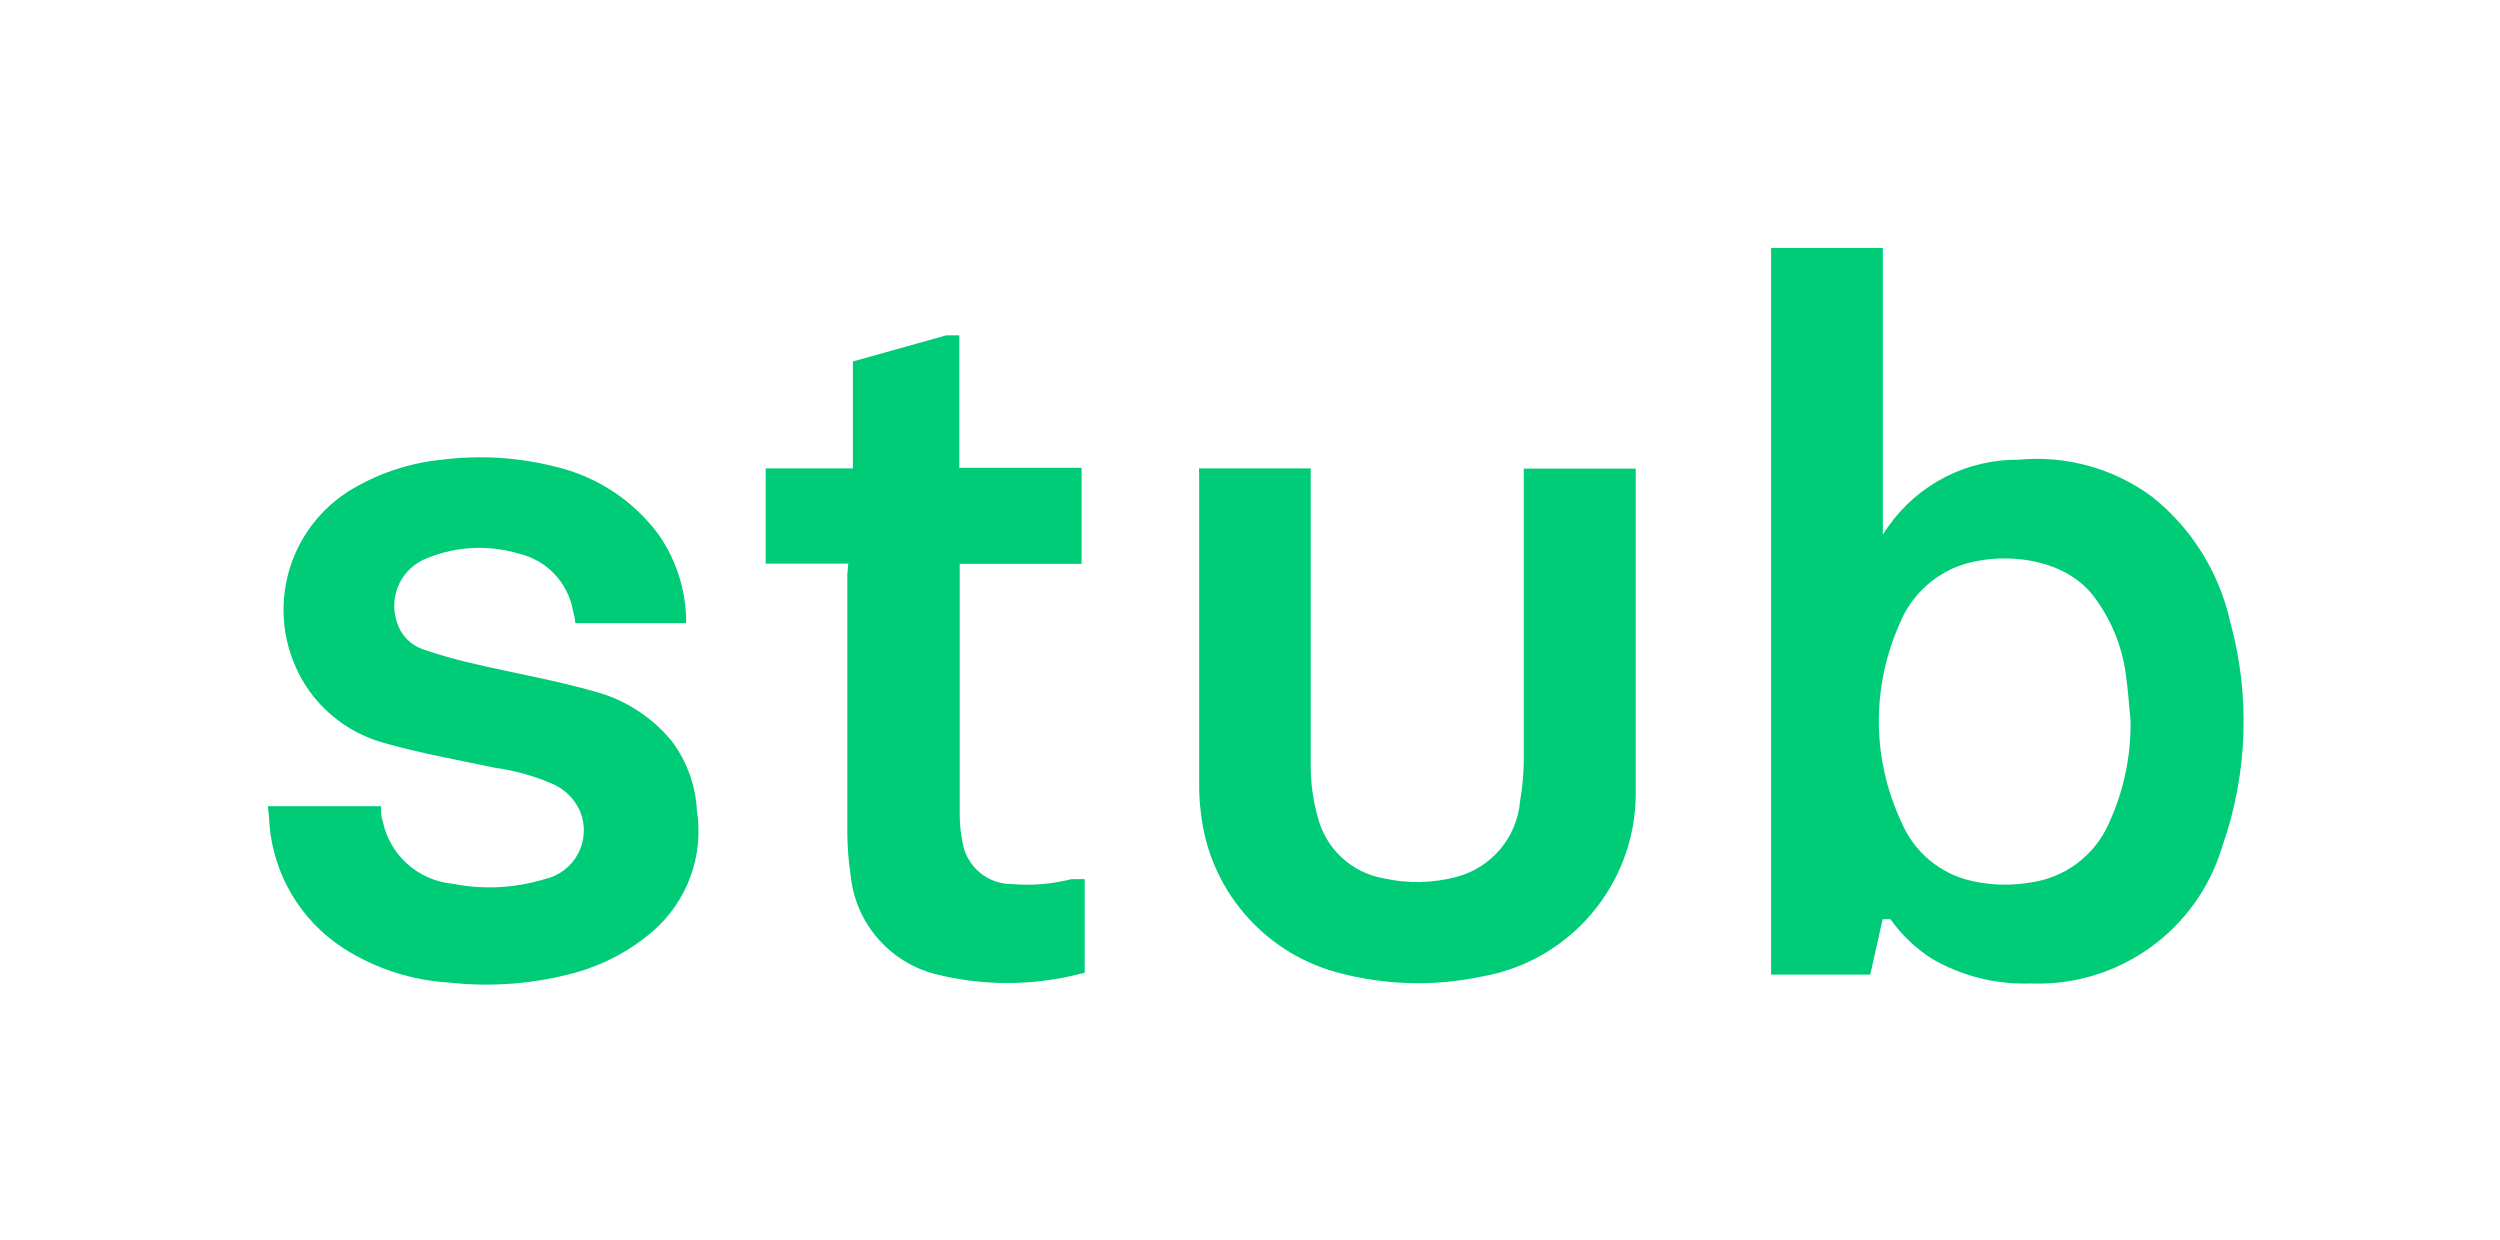
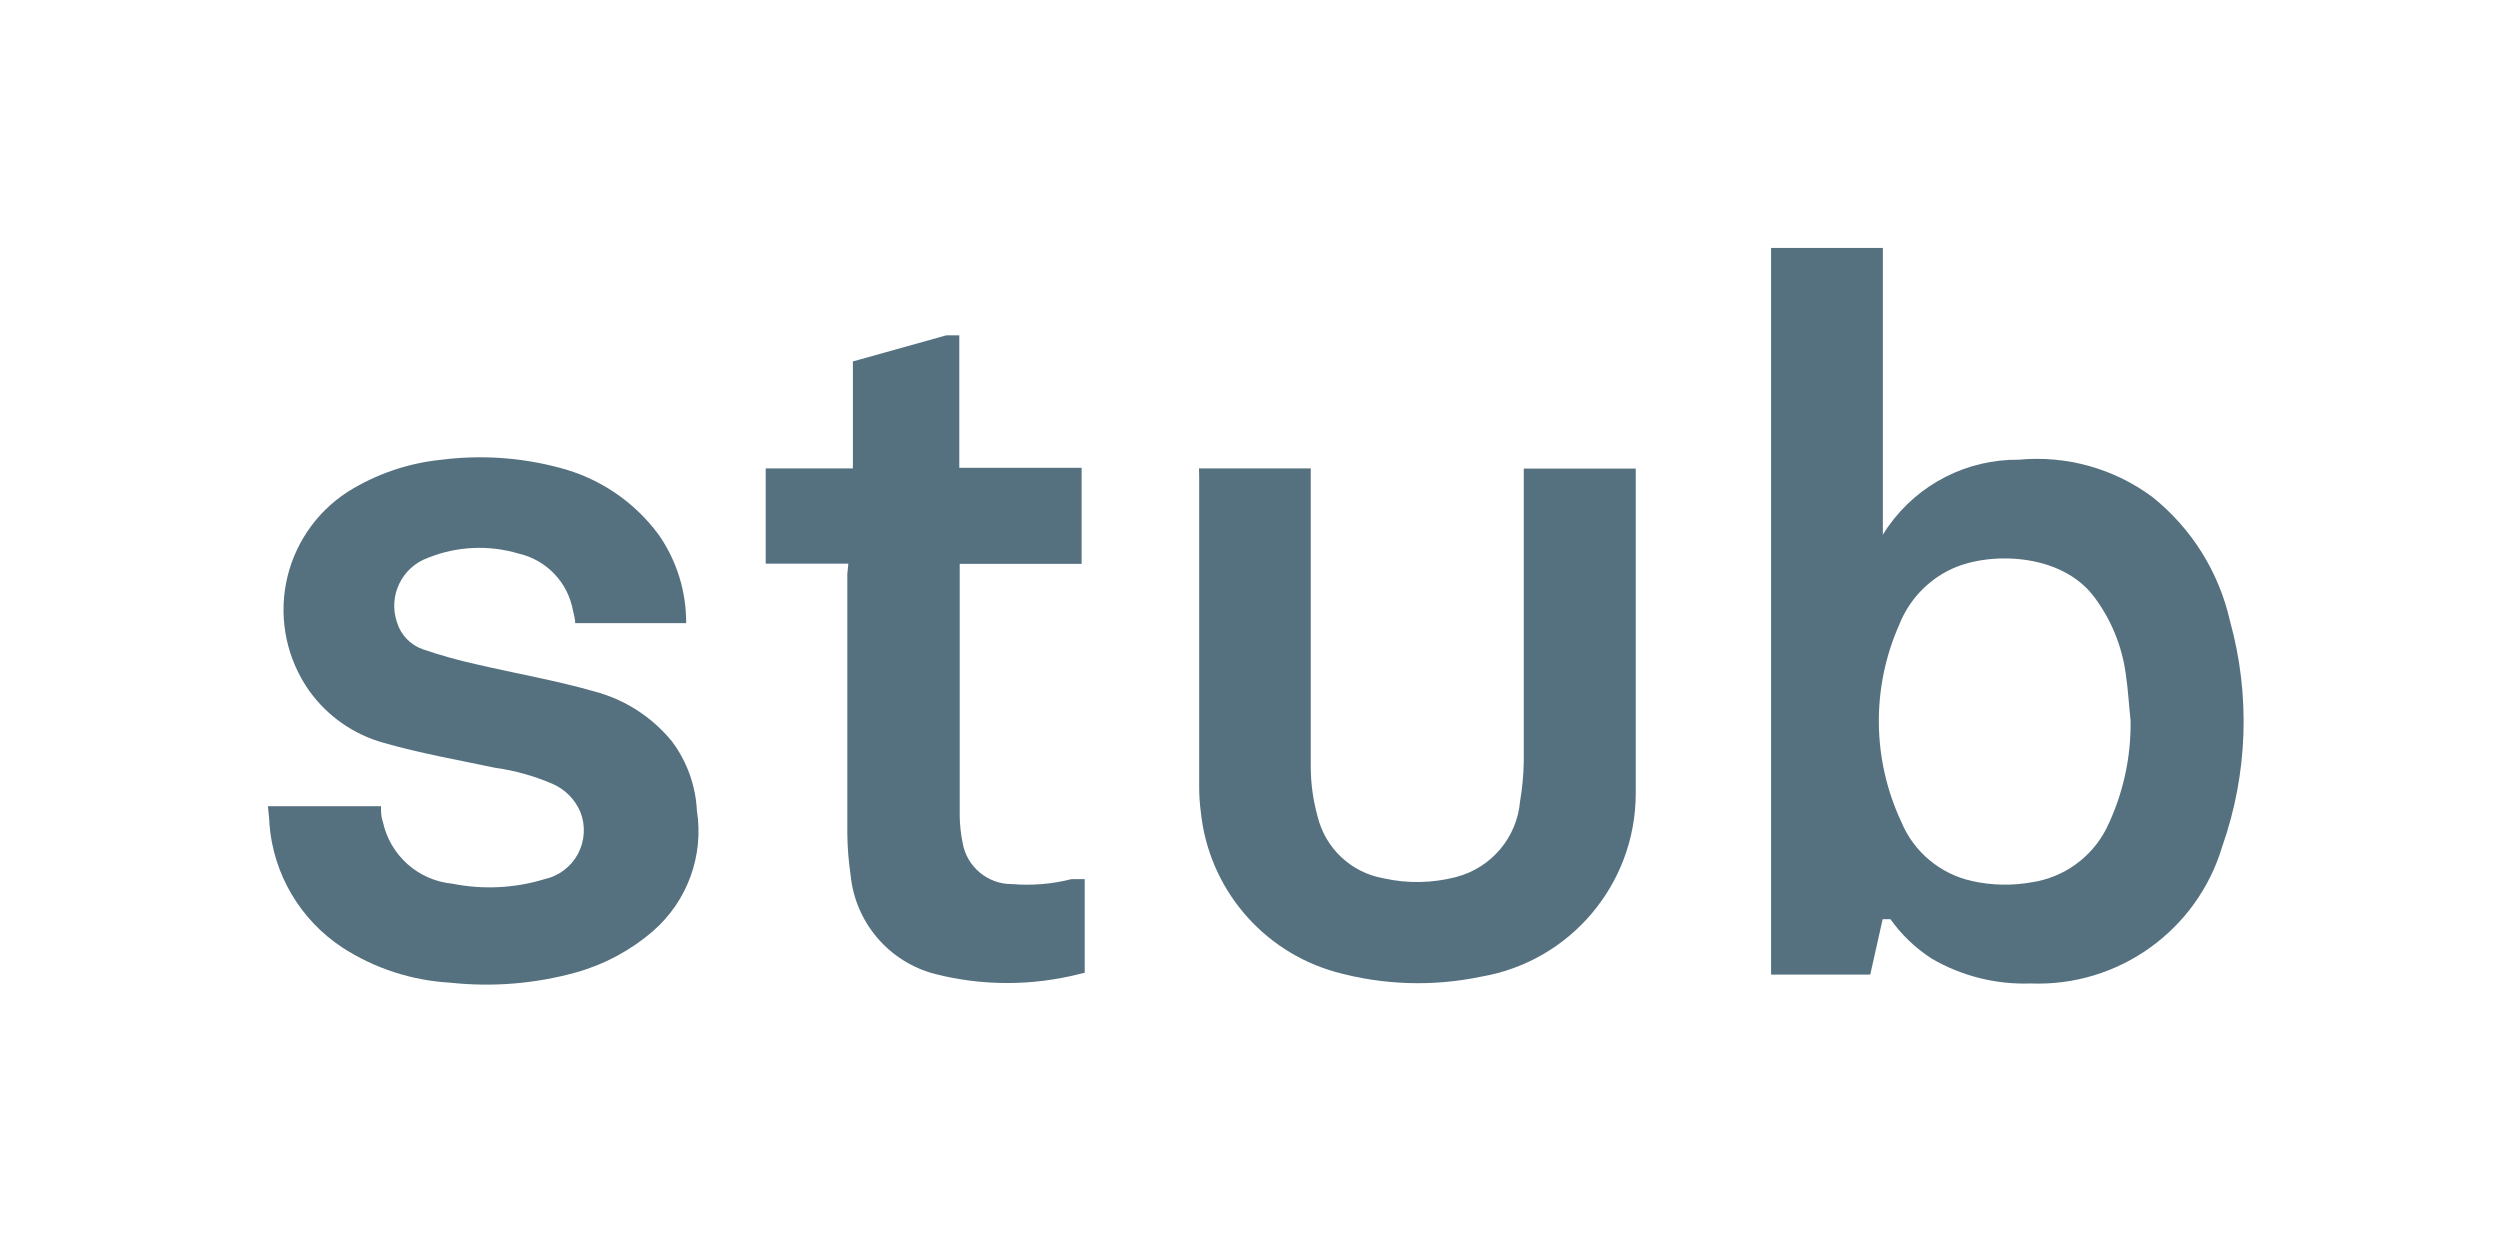
<svg xmlns="http://www.w3.org/2000/svg" width="121px" height="60px" viewBox="0 0 121 60" version="1.1">
  <g id="stub-logo" stroke="none" stroke-width="1" fill="none" fill-rule="evenodd">
-     <g transform="translate(12, 12)" fill="#00CC78">
+     <g transform="translate(12, 12)" fill="#557180">
      <path d="M91.12,22.88 C91.04,22.14 91,21.38 90.89,20.64 C90.709,19.275 90.178,17.98 89.35,16.88 C87.72,14.72 84.16,14.68 82.35,15.59 C81.247,16.139 80.385,17.075 79.93,18.22 C78.574,21.266 78.607,24.75 80.02,27.77 C80.623,29.228 81.9,30.299 83.44,30.64 C84.396,30.855 85.386,30.875 86.35,30.7 C87.891,30.466 89.226,29.506 89.94,28.12 C90.743,26.491 91.147,24.695 91.12,22.88 L91.12,22.88 Z M73.72,0 L79.13,0 L79.13,13.88 C79.21,13.75 79.36,13.52 79.4,13.47 C80.847,11.426 83.206,10.223 85.71,10.25 C88.012,10.032 90.312,10.674 92.17,12.05 C94.068,13.565 95.394,15.681 95.93,18.05 C96.925,21.639 96.795,25.447 95.56,28.96 C94.348,33.034 90.527,35.767 86.28,35.6 C84.605,35.658 82.948,35.242 81.5,34.4 C80.717,33.898 80.038,33.249 79.5,32.49 L79.12,32.49 L78.52,35.17 L73.72,35.17 L73.72,0 Z" id="Fill-1-2" />
      <path d="M0.97,27.02 L6.44,27.02 C6.44,27.28 6.44,27.53 6.53,27.77 C6.876,29.396 8.235,30.61 9.89,30.77 C11.375,31.067 12.911,30.992 14.36,30.55 C15.052,30.397 15.642,29.949 15.975,29.324 C16.307,28.699 16.35,27.959 16.09,27.3 C15.839,26.707 15.375,26.229 14.79,25.96 C13.888,25.565 12.936,25.296 11.96,25.16 C10.16,24.78 8.33,24.46 6.56,23.95 C5.112,23.546 3.846,22.661 2.97,21.44 C1.902,19.929 1.495,18.048 1.844,16.231 C2.193,14.414 3.268,12.817 4.82,11.81 C6.199,10.944 7.76,10.41 9.38,10.25 C11.277,10.01 13.202,10.14 15.05,10.63 C16.987,11.123 18.694,12.271 19.88,13.88 C20.755,15.135 21.219,16.63 21.21,18.16 L15.84,18.16 C15.84,17.97 15.78,17.75 15.73,17.54 C15.48,16.177 14.441,15.096 13.09,14.79 C11.648,14.363 10.104,14.437 8.71,15 C7.448,15.457 6.782,16.838 7.21,18.11 C7.392,18.719 7.852,19.205 8.45,19.42 C9.315,19.717 10.197,19.964 11.09,20.16 C12.98,20.6 14.89,20.93 16.75,21.46 C18.231,21.847 19.551,22.695 20.52,23.88 C21.248,24.851 21.669,26.018 21.73,27.23 C22.073,29.409 21.273,31.611 19.61,33.06 C18.535,33.991 17.268,34.674 15.9,35.06 C13.907,35.615 11.827,35.785 9.77,35.56 C7.931,35.454 6.15,34.876 4.6,33.88 C2.546,32.542 1.23,30.325 1.04,27.88 C1.04,27.61 0.99,27.34 0.97,27.03" id="Fill-3-2" />
      <path d="M46.03,10.67 L51.44,10.67 L51.44,11.13 C51.44,15.79 51.44,20.44 51.44,25.13 C51.444,25.934 51.555,26.735 51.77,27.51 C52.143,29.055 53.395,30.233 54.96,30.51 C56.128,30.772 57.343,30.748 58.5,30.44 C60.19,29.992 61.418,28.532 61.57,26.79 C61.678,26.159 61.738,25.52 61.75,24.88 C61.75,20.31 61.75,15.73 61.75,11.16 L61.75,10.68 L67.17,10.68 L67.17,10.88 C67.17,16.07 67.17,21.25 67.17,26.43 C67.155,30.802 64,34.532 59.69,35.27 C57.352,35.76 54.931,35.681 52.63,35.04 C49.078,34.039 46.498,30.971 46.12,27.3 C46.068,26.909 46.042,26.515 46.04,26.12 C46.04,21.12 46.04,16.12 46.04,11.05 L46.03,10.67 Z" id="Fill-5-2" />
      <path d="M29.06,15.28 L25.06,15.28 L25.06,10.67 L29.28,10.67 L29.28,10.2 C29.28,8.73 29.28,7.27 29.28,5.81 C29.28,5.73 29.28,5.62 29.28,5.49 L29.58,5.41 L33.8,4.23 L34.43,4.23 L34.43,10.64 L40.35,10.64 L40.35,15.29 L34.45,15.29 L34.45,15.76 C34.45,19.67 34.45,23.58 34.45,27.5 C34.457,27.933 34.503,28.365 34.59,28.79 C34.791,29.955 35.808,30.802 36.99,30.79 C37.953,30.87 38.923,30.789 39.86,30.55 L40.5,30.55 L40.5,35.08 L40.25,35.14 C37.953,35.725 35.547,35.725 33.25,35.14 C31.024,34.557 29.396,32.65 29.17,30.36 C29.072,29.698 29.019,29.029 29.01,28.36 C29.01,24.16 29.01,19.97 29.01,15.78 L29.06,15.28 Z" id="Fill-7-2" />
    </g>
  </g>
</svg>
